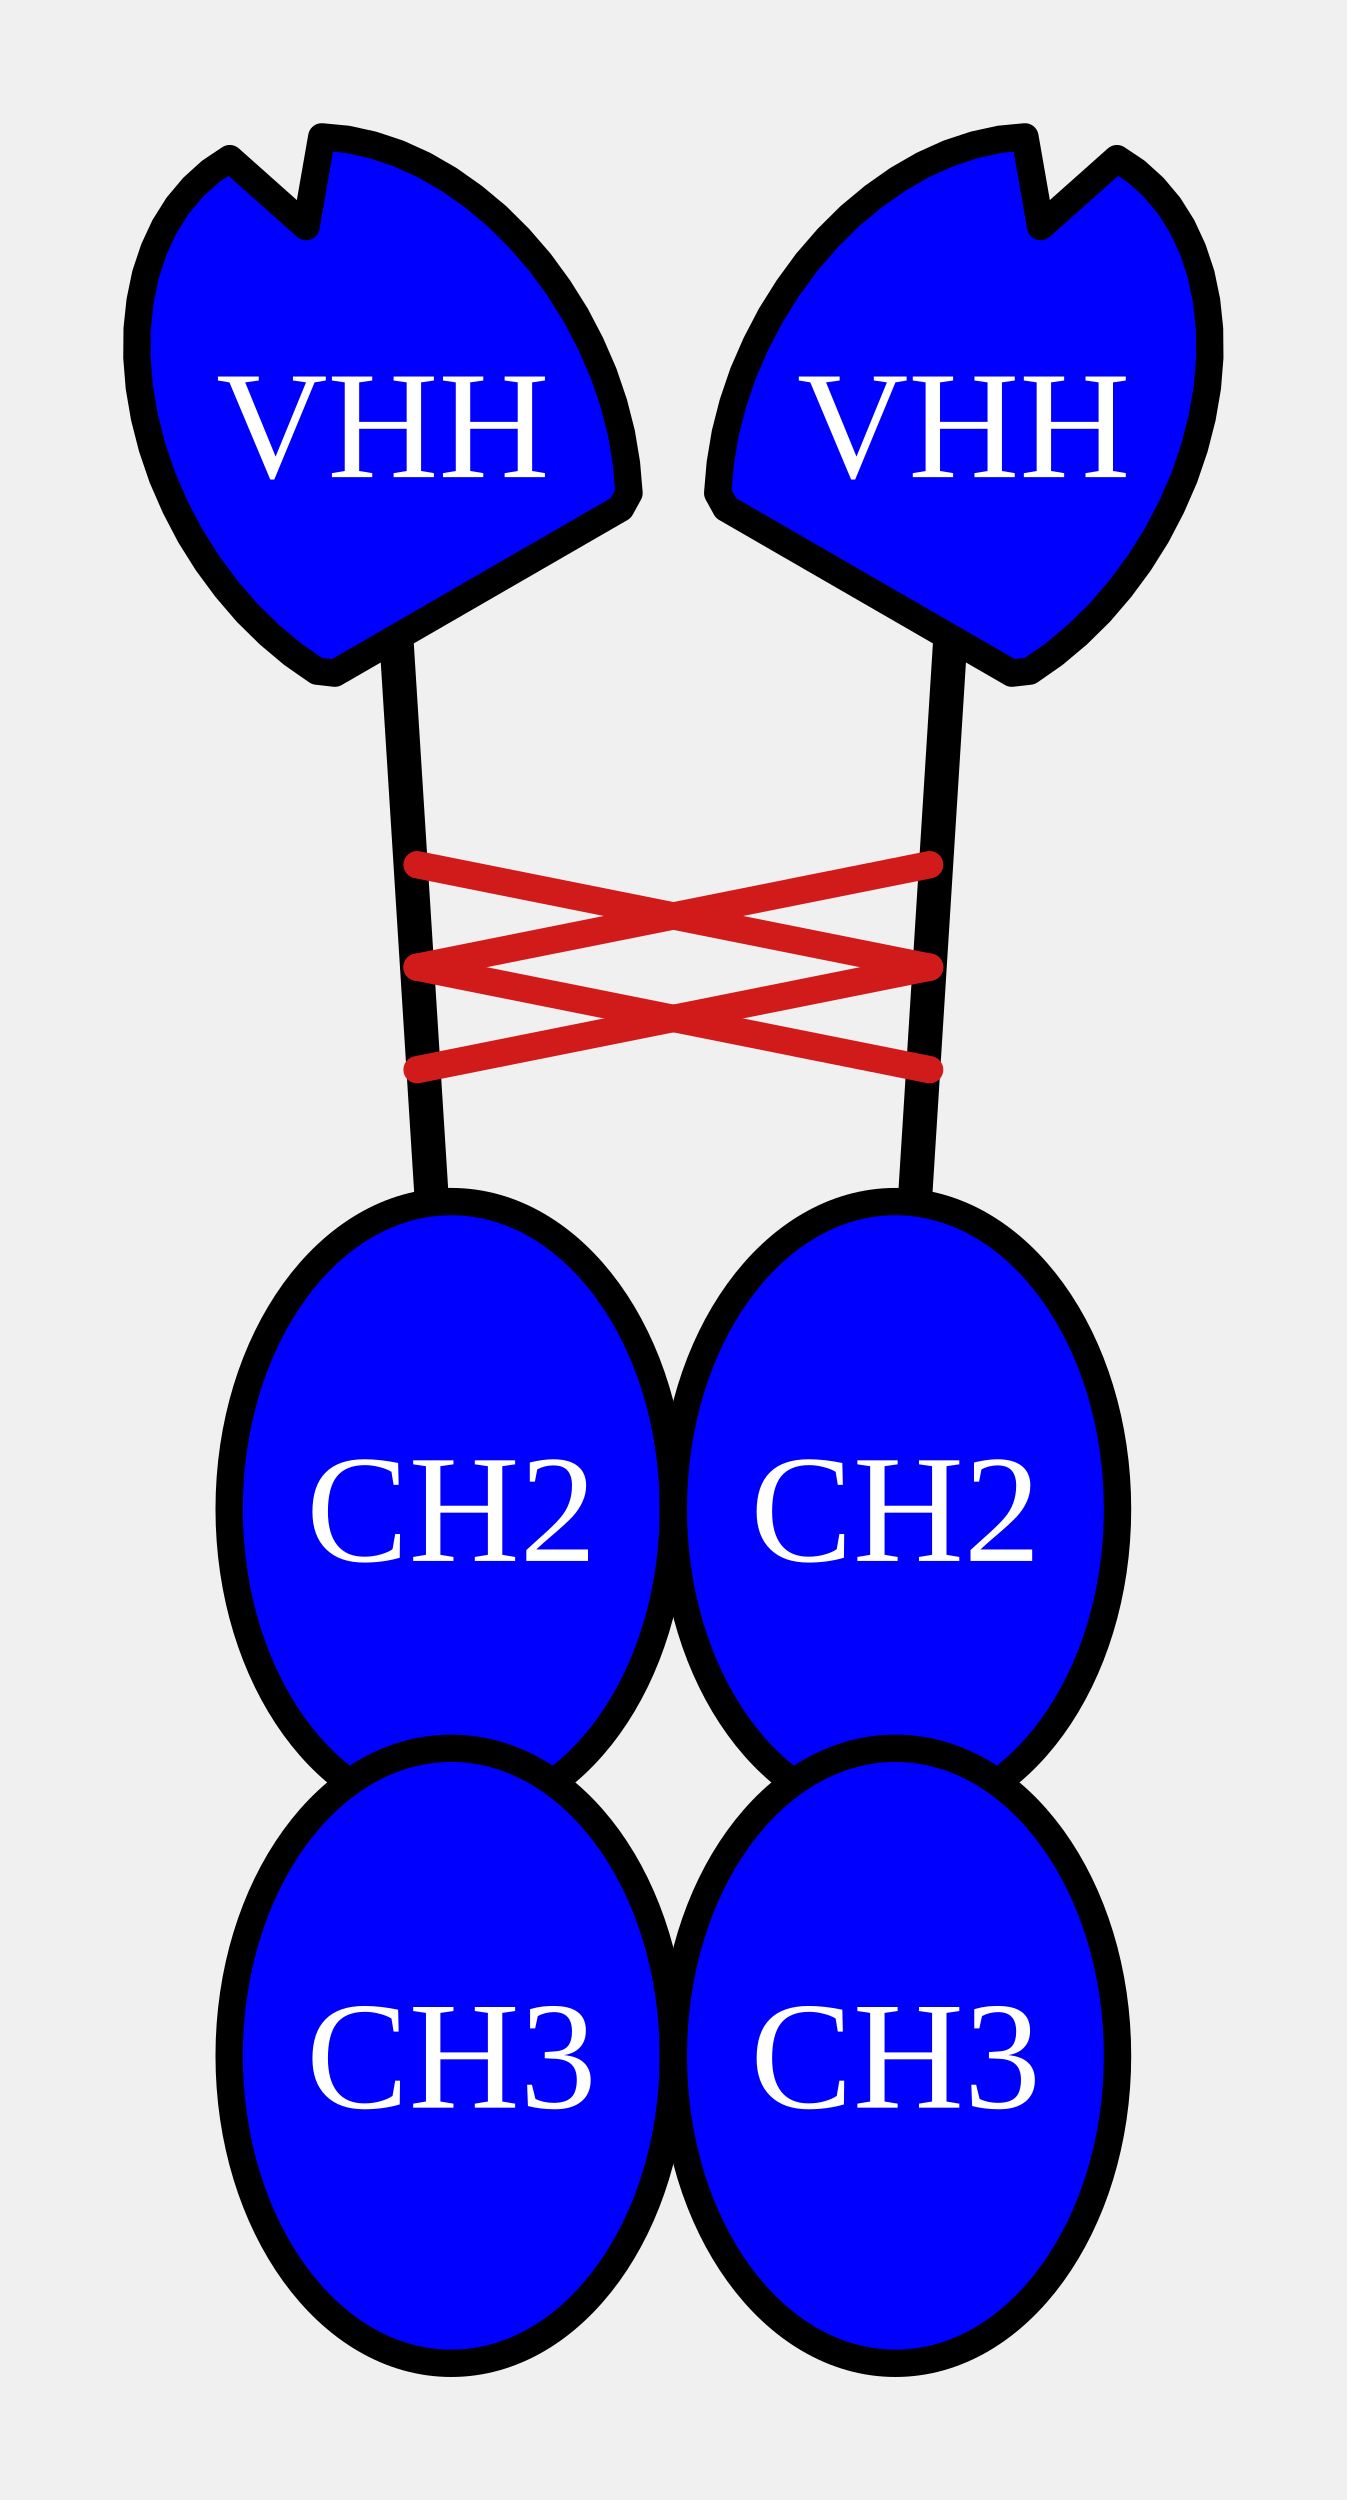
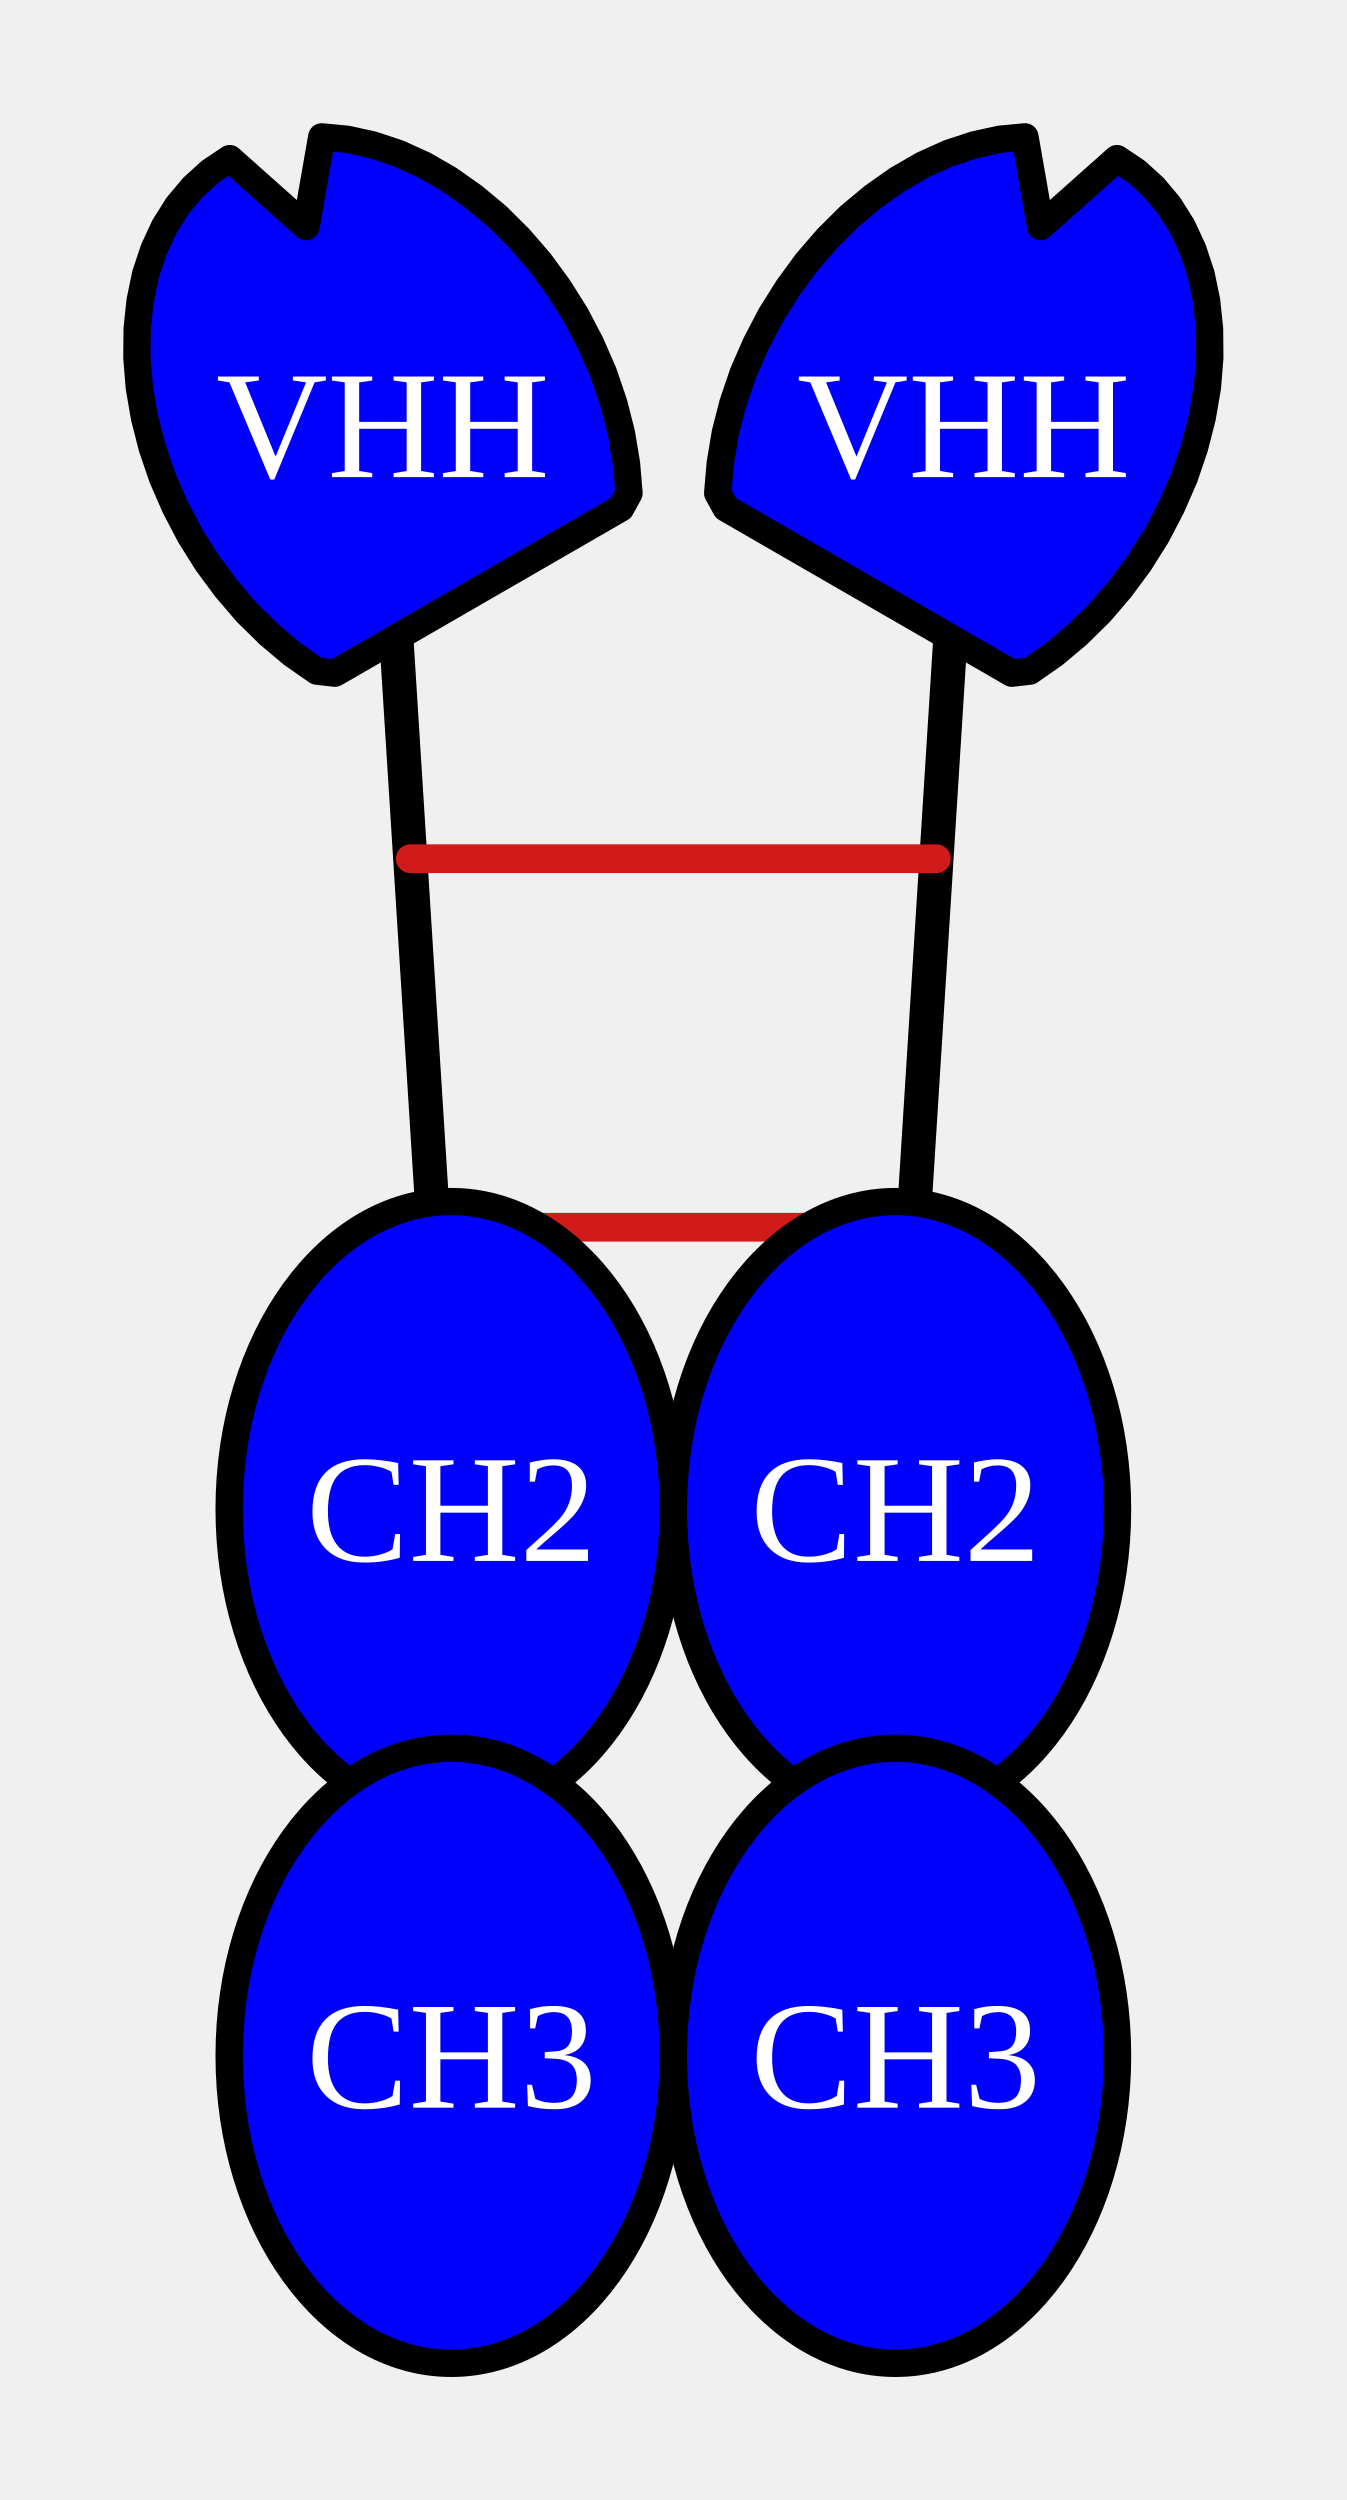
<svg xmlns="http://www.w3.org/2000/svg" width="118.24" height="219.5" viewBox="0 0 118.24 219.5">
  <g transform="translate(59.12,81.5) scale(1.5)">
    <line x1="-17" y1="-29.44" x2="-13" y2="34" stroke="#000000" stroke-width="2" stroke-linecap="round" />
    <line x1="17" y1="-29.44" x2="13" y2="34" stroke="#000000" stroke-width="2" stroke-linecap="round" />
-     <line x1="-15" y1="-3.72" x2="15" y2="2.28" stroke="#D11A1A" stroke-width="1.6" stroke-linecap="round" />
-     <line x1="-15" y1="2.28" x2="15" y2="-3.72" stroke="#D11A1A" stroke-width="1.6" stroke-linecap="round" />
-     <line x1="-15" y1="2.28" x2="15" y2="8.28" stroke="#D11A1A" stroke-width="1.6" stroke-linecap="round" />
-     <line x1="-15" y1="8.28" x2="15" y2="2.28" stroke="#D11A1A" stroke-width="1.6" stroke-linecap="round" />
+     <line x1="-15.4" y1="-4.07" x2="15.4" y2="-4.07" stroke="#D11A1A" stroke-width="1.68" stroke-linecap="round" />
+     <line x1="-14.04" y1="17.5" x2="14.04" y2="17.5" stroke="#D11A1A" stroke-width="1.68" stroke-linecap="round" />
    <g transform="translate(-13,34) rotate(0)">
      <ellipse rx="13" ry="18" fill="#0000FF" stroke="#000000" stroke-width="1.6" />
      <text x="0" y="0" font-size="9" font-family="'Times New Roman', Times, serif" fill="#FFFFFF" text-anchor="middle" dominant-baseline="central" transform="rotate(0 0 0)">CH2</text>
    </g>
    <g transform="translate(13,34) rotate(0)">
      <ellipse rx="13" ry="18" fill="#0000FF" stroke="#000000" stroke-width="1.6" />
      <text x="0" y="0" font-size="9" font-family="'Times New Roman', Times, serif" fill="#FFFFFF" text-anchor="middle" dominant-baseline="central" transform="rotate(0 0 0)">CH2</text>
    </g>
    <g transform="translate(-13,66) rotate(0)">
      <ellipse rx="13" ry="18" fill="#0000FF" stroke="#000000" stroke-width="1.6" />
      <text x="0" y="0" font-size="9" font-family="'Times New Roman', Times, serif" fill="#FFFFFF" text-anchor="middle" dominant-baseline="central" transform="rotate(0 0 0)">CH3</text>
    </g>
    <g transform="translate(13,66) rotate(0)">
      <ellipse rx="13" ry="18" fill="#0000FF" stroke="#000000" stroke-width="1.6" />
      <text x="0" y="0" font-size="9" font-family="'Times New Roman', Times, serif" fill="#FFFFFF" text-anchor="middle" dominant-baseline="central" transform="rotate(0 0 0)">CH3</text>
    </g>
    <g transform="translate(-17,-29.44) rotate(-30)">
      <path d="M 5.34 -16.41 L 6.55 -15.55 L 7.68 -14.52 L 8.74 -13.33 L 9.7 -11.99 L 10.55 -10.52 L 11.28 -8.94 L 11.9 -7.26 L 12.38 -5.49 L 12.73 -3.67 L 12.93 -1.81 L 13 0.07 L 12.92 1.95 L 12.71 3.81 L 12.35 5.63 L 11.86 7.38 L 11.23 9.06 L 10.49 10.64 L 9.63 11.16 L 8.66 11.16 L 7.6 11.16 L 6.46 11.16 L 5.24 11.16 L 3.97 11.16 L 2.66 11.16 L 1.31 11.16 L -0.05 11.16 L -1.41 11.16 L -2.75 11.16 L -4.06 11.16 L -5.33 11.16 L -6.54 11.16 L -7.68 11.16 L -8.73 11.16 L -9.69 11.16 L -10.54 10.53 L -11.28 8.95 L -11.89 7.27 L -12.38 5.5 L -12.72 3.68 L -12.93 1.82 L -13 -0.06 L -12.92 -1.94 L -12.71 -3.8 L -12.35 -5.62 L -11.86 -7.37 L -11.24 -9.05 L -10.49 -10.63 L -9.63 -12.09 L -8.67 -13.41 L -7.61 -14.6 L -6.46 -15.62 L -5.25 -16.47 L -3.98 -17.14 L -2.66 -17.62 L -1.32 -17.91 L 0.04 -18 L 1.92 -12.32 Z" fill="#0000FF" stroke="#000000" stroke-width="1.6" stroke-linejoin="round" />
      <text x="0" y="0" font-size="9" font-family="'Times New Roman', Times, serif" fill="#FFFFFF" text-anchor="middle" dominant-baseline="central" transform="rotate(30 0 0)">VHH</text>
    </g>
    <g transform="translate(17,-29.44) rotate(30)">
      <path d="M -0.04 -18 L 1.32 -17.91 L 2.66 -17.62 L 3.98 -17.14 L 5.25 -16.47 L 6.46 -15.62 L 7.61 -14.6 L 8.67 -13.41 L 9.63 -12.09 L 10.49 -10.63 L 11.24 -9.05 L 11.86 -7.37 L 12.35 -5.62 L 12.71 -3.8 L 12.92 -1.94 L 13 -0.06 L 12.93 1.82 L 12.72 3.68 L 12.38 5.5 L 11.89 7.27 L 11.28 8.95 L 10.54 10.53 L 9.69 11.16 L 8.73 11.16 L 7.68 11.16 L 6.54 11.16 L 5.33 11.16 L 4.06 11.16 L 2.75 11.16 L 1.41 11.16 L 0.05 11.16 L -1.31 11.16 L -2.66 11.16 L -3.97 11.16 L -5.24 11.16 L -6.46 11.16 L -7.6 11.16 L -8.66 11.16 L -9.63 11.16 L -10.49 10.64 L -11.23 9.06 L -11.86 7.38 L -12.35 5.63 L -12.71 3.81 L -12.92 1.95 L -13 0.07 L -12.93 -1.81 L -12.73 -3.67 L -12.38 -5.49 L -11.9 -7.26 L -11.28 -8.94 L -10.55 -10.52 L -9.7 -11.99 L -8.74 -13.33 L -7.68 -14.52 L -6.55 -15.55 L -5.34 -16.41 L -1.92 -12.32 Z" fill="#0000FF" stroke="#000000" stroke-width="1.6" stroke-linejoin="round" />
      <text x="0" y="0" font-size="9" font-family="'Times New Roman', Times, serif" fill="#FFFFFF" text-anchor="middle" dominant-baseline="central" transform="rotate(-30 0 0)">VHH</text>
    </g>
  </g>
</svg>
